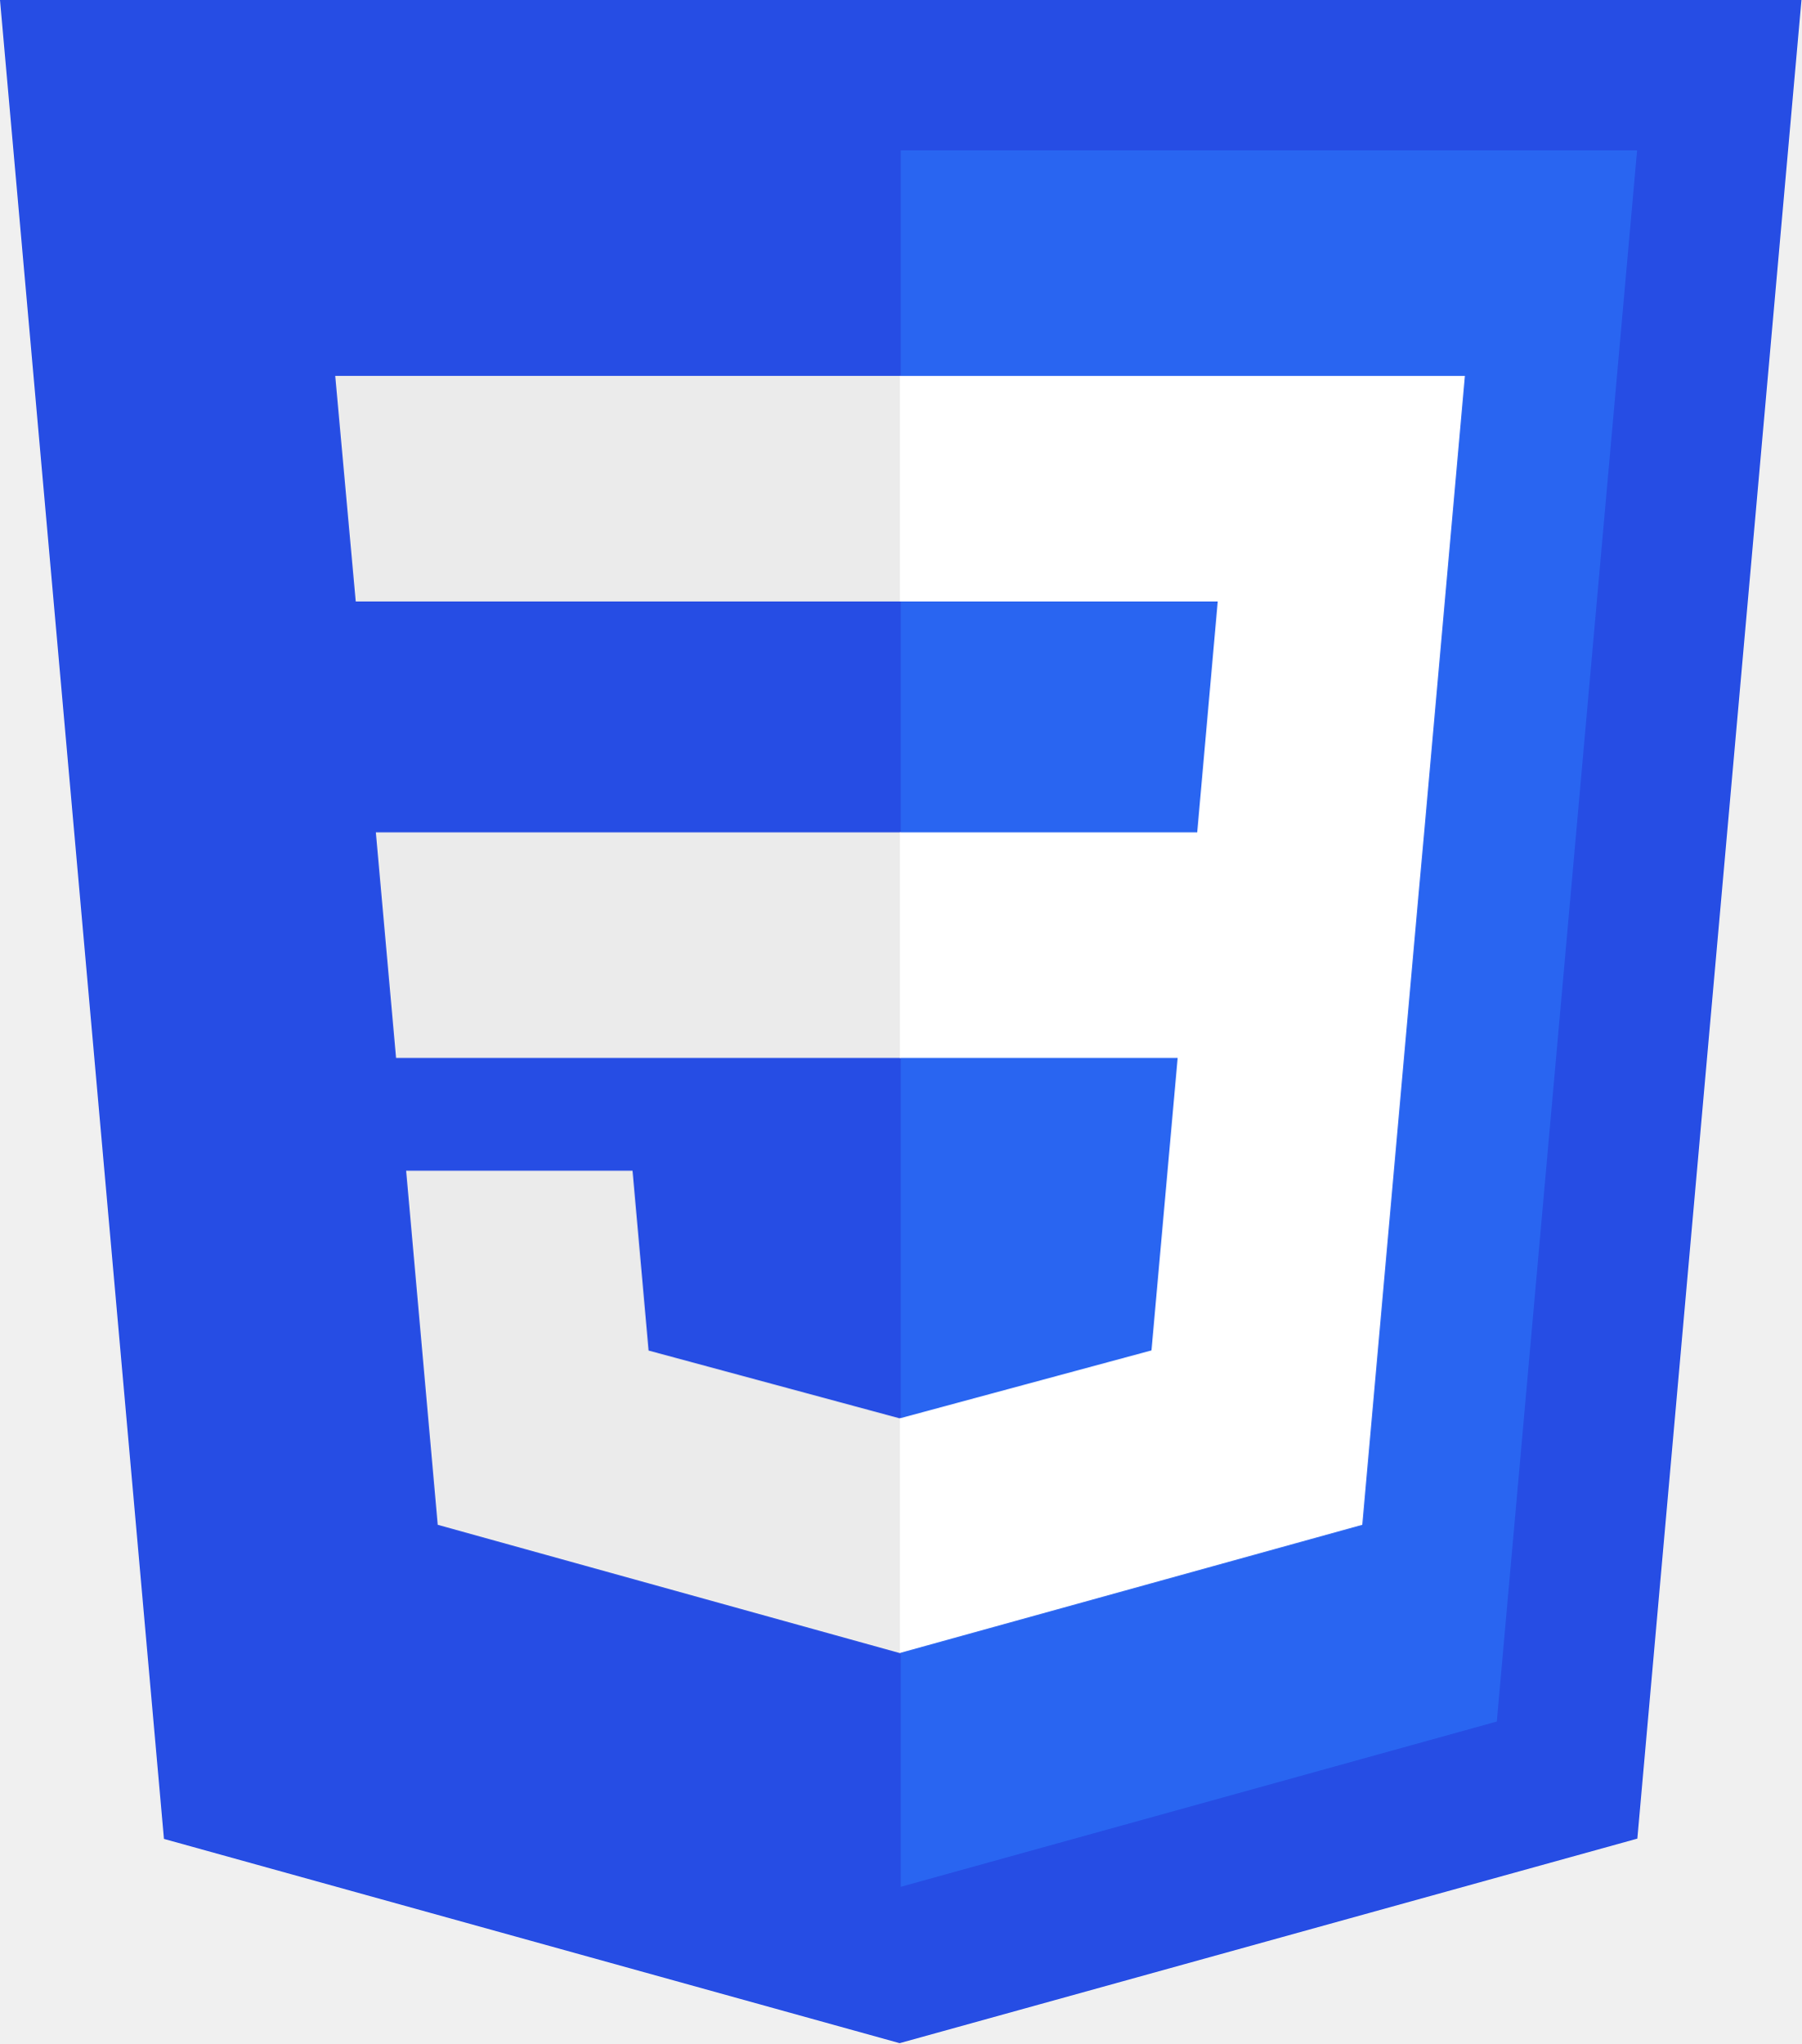
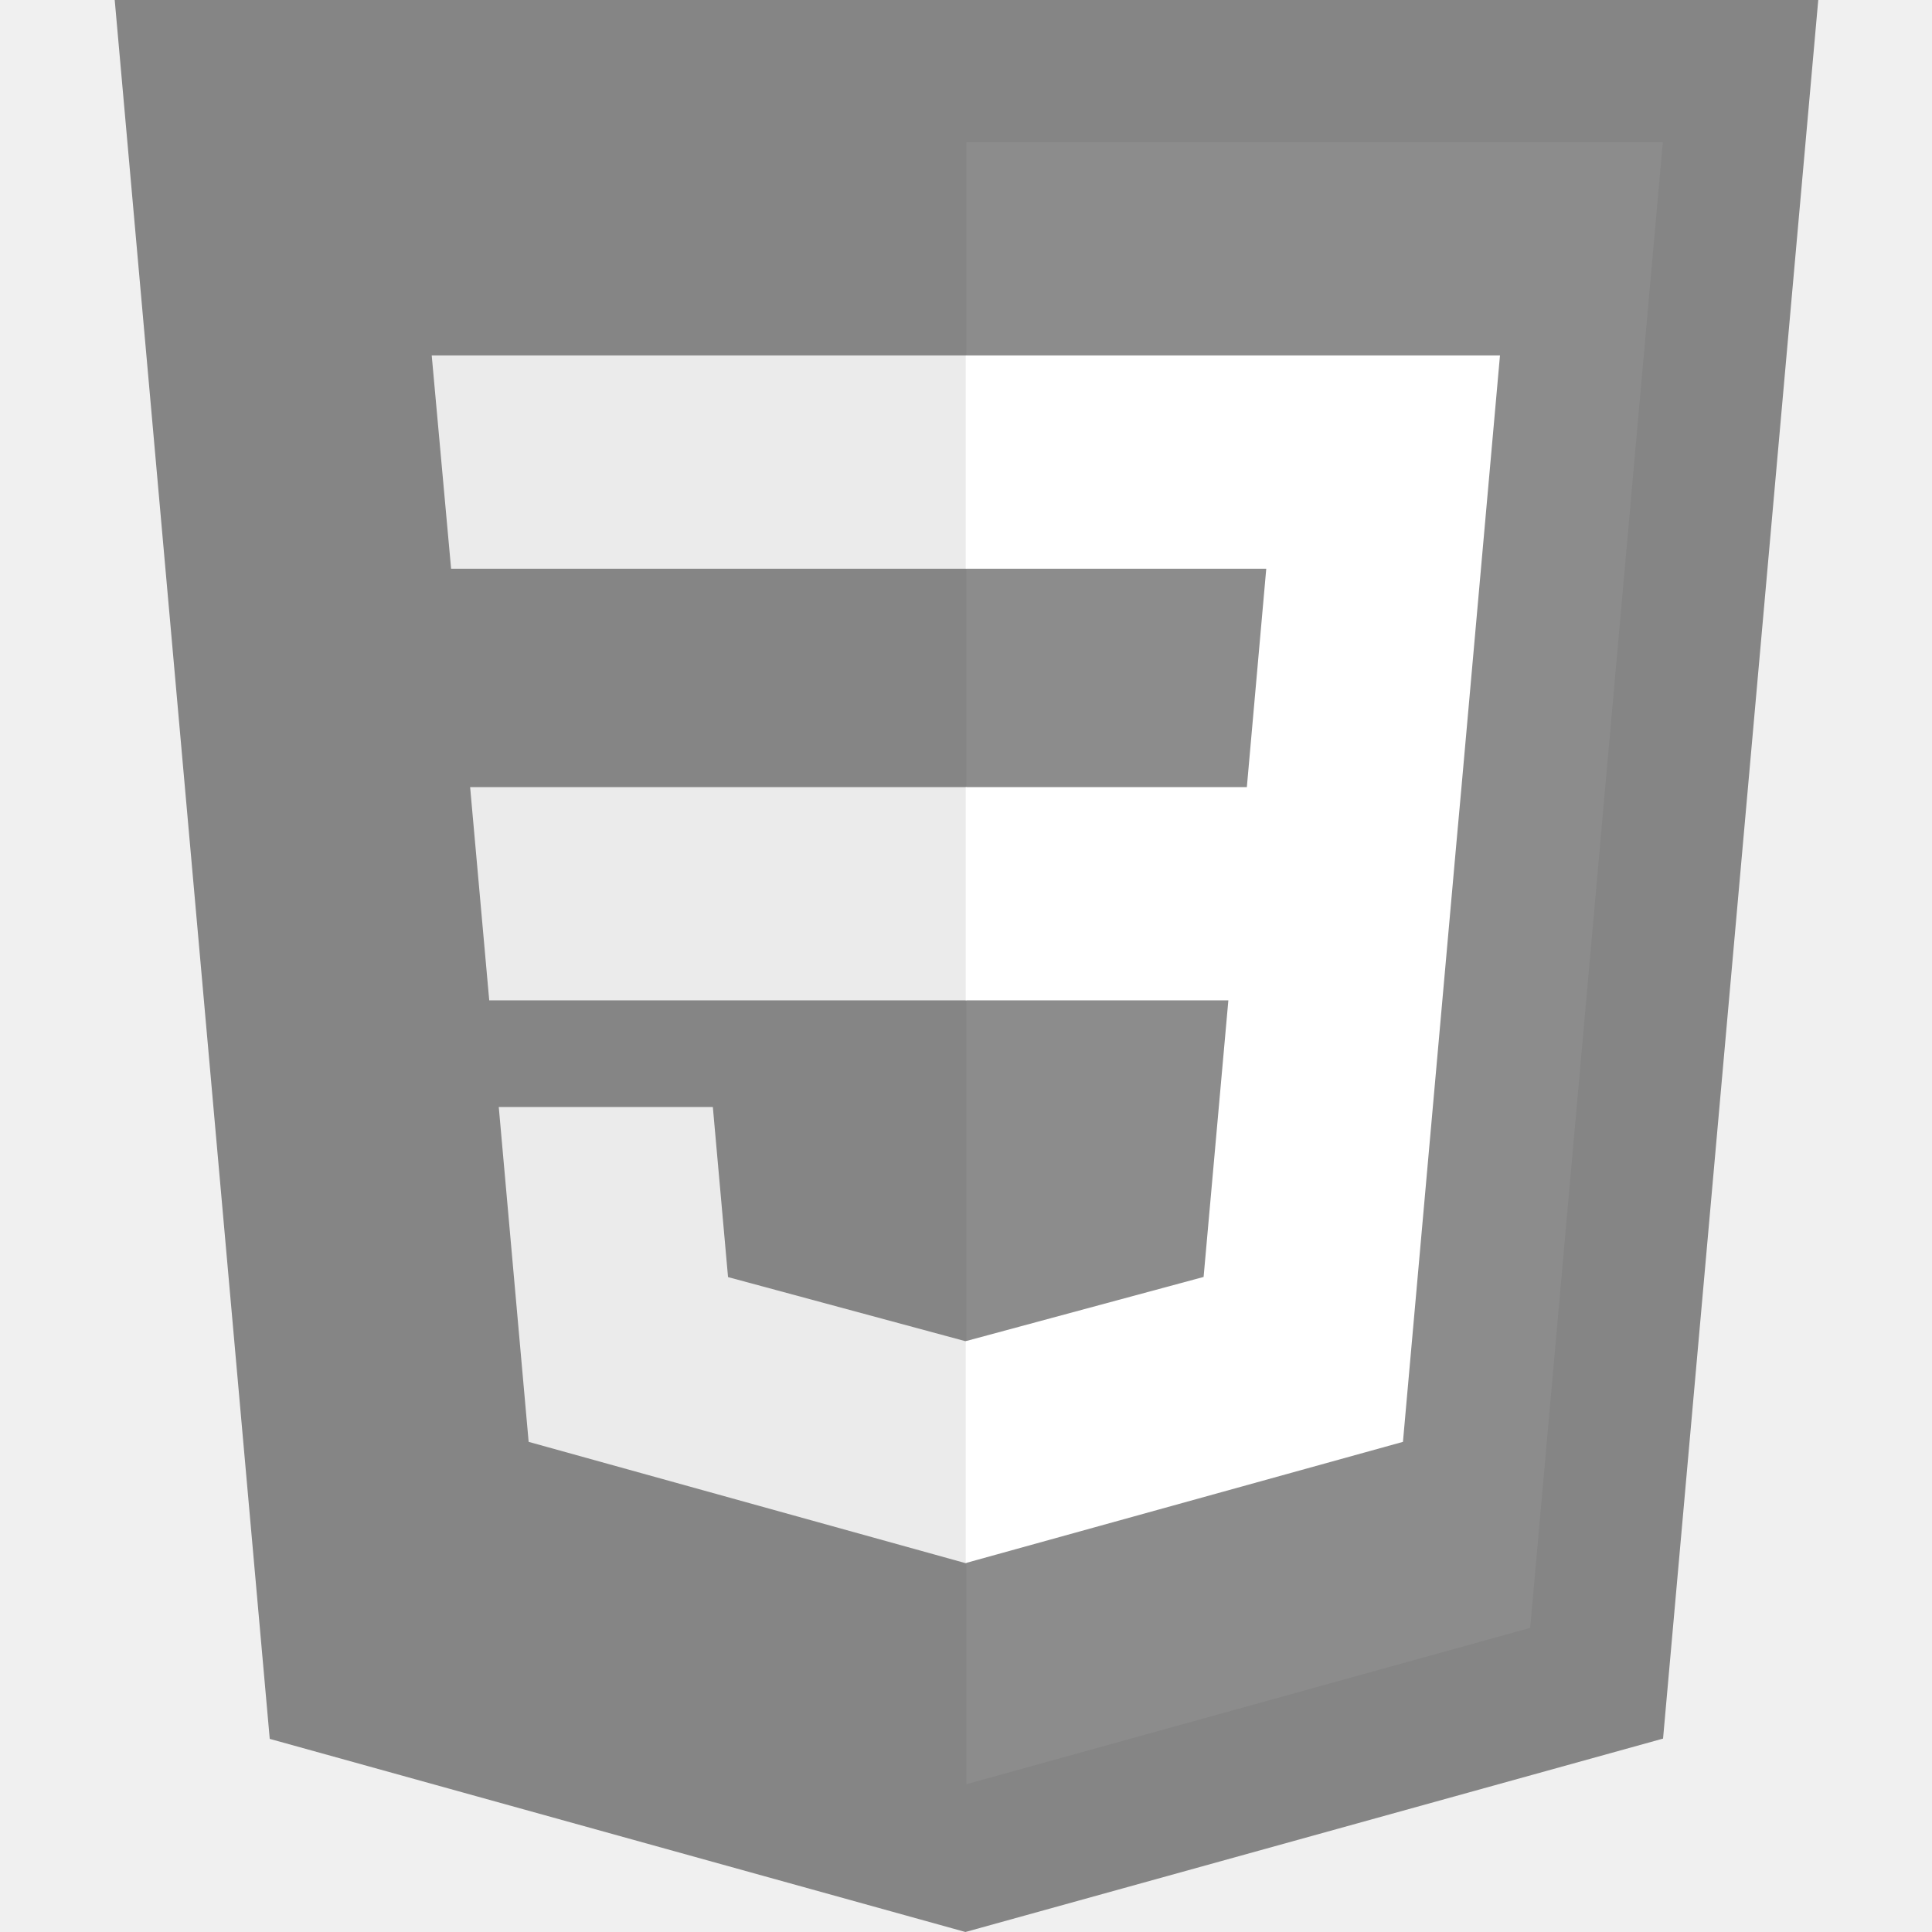
- <svg xmlns="http://www.w3.org/2000/svg" width="66.652" height="75.591" viewBox="0 0 66.652 75.591" id="svg3476" version="1.1">
+ <svg xmlns="http://www.w3.org/2000/svg" width="64" height="64" viewBox="0 0 64 64" id="svg3476" version="1.1">
  <defs id="defs3478" />
-   <g id="layer1" transform="translate(-197.433,-739.4803)">
-     <g id="g1" transform="matrix(1.181102,0,0,1.181102,-35.75559,-133.9216)">
-       <polygon style="fill:#264de4" points="107.644,470.877 74.633,100.62 437.367,100.62 404.321,470.819 255.778,512 " id="polygon2989" transform="matrix(0.1555741,0,0,0.1555739,185.822,723.8265)" />
-       <polygon style="fill:#2965f1" points="256,130.894 256,480.523 376.03,447.246 404.27,130.894 " id="polygon2991" transform="matrix(0.1555741,0,0,0.1555739,185.822,723.8265)" />
-       <polygon style="fill:#ebebeb" points="256,313.627 256,268.217 150.31,268.217 154.38,313.627 " id="polygon2993" transform="matrix(0.1555741,0,0,0.1555739,185.822,723.8265)" />
-       <polygon style="fill:#ebebeb" points="146.26,221.716 256,221.716 256,176.305 255.843,176.305 142.132,176.305 " id="polygon2995" transform="matrix(0.1555741,0,0,0.1555739,185.822,723.8265)" />
-       <polygon style="fill:#ebebeb" points="256,433.399 256,386.153 255.801,386.206 205.227,372.55 201.994,336.333 177.419,336.333 156.409,336.333 162.771,407.634 255.791,433.457 " id="polygon2997" transform="matrix(0.1555741,0,0,0.1555739,185.822,723.8265)" />
-       <polygon style="fill:#ffffff" points="255.843,433.435 348.937,407.634 349.62,399.962 360.291,280.411 361.399,268.217 369.597,176.305 255.843,176.305 255.843,221.716 319.831,221.716 315.699,268.217 255.843,268.217 255.843,313.627 311.761,313.627 306.49,372.521 255.843,386.191 " id="polygon3005" transform="matrix(0.1555741,0,0,0.1555739,185.822,723.8265)" />
-     </g>
+   <g id="layer1" transform="translate(-193.633,-739.4803)">
+     <polygon style="fill:#858585" points="437.367,100.62 404.321,470.819 255.778,512 107.644,470.877 74.633,100.62 " id="polygon2989" transform="matrix(0.1555741,0,0,0.1555739,185.822,723.8265)" />
+     <polygon style="fill:#8c8c8c" points="256,480.523 376.03,447.246 404.27,130.894 256,130.894 " id="polygon2991" transform="matrix(0.1555741,0,0,0.1555739,185.822,723.8265)" />
+     <polygon style="fill:#ebebeb" points="256,268.217 150.31,268.217 154.38,313.627 256,313.627 " id="polygon2993" transform="matrix(0.1555741,0,0,0.1555739,185.822,723.8265)" />
+     <polygon style="fill:#ebebeb" points="256,176.305 255.843,176.305 142.132,176.305 146.26,221.716 256,221.716 " id="polygon2995" transform="matrix(0.1555741,0,0,0.1555739,185.822,723.8265)" />
+     <polygon style="fill:#ebebeb" points="156.409,336.333 162.771,407.634 255.791,433.457 256,433.399 256,386.153 255.801,386.206 205.227,372.55 201.994,336.333 177.419,336.333 " id="polygon2997" transform="matrix(0.1555741,0,0,0.1555739,185.822,723.8265)" />
+     <polygon style="fill:#ffffff" points="311.761,313.627 306.49,372.521 255.843,386.191 255.843,433.435 348.937,407.634 349.62,399.962 360.291,280.411 361.399,268.217 369.597,176.305 255.843,176.305 255.843,221.716 319.831,221.716 315.699,268.217 255.843,268.217 255.843,313.627 " id="polygon3005" transform="matrix(0.1555741,0,0,0.1555739,185.822,723.8265)" />
  </g>
</svg>
